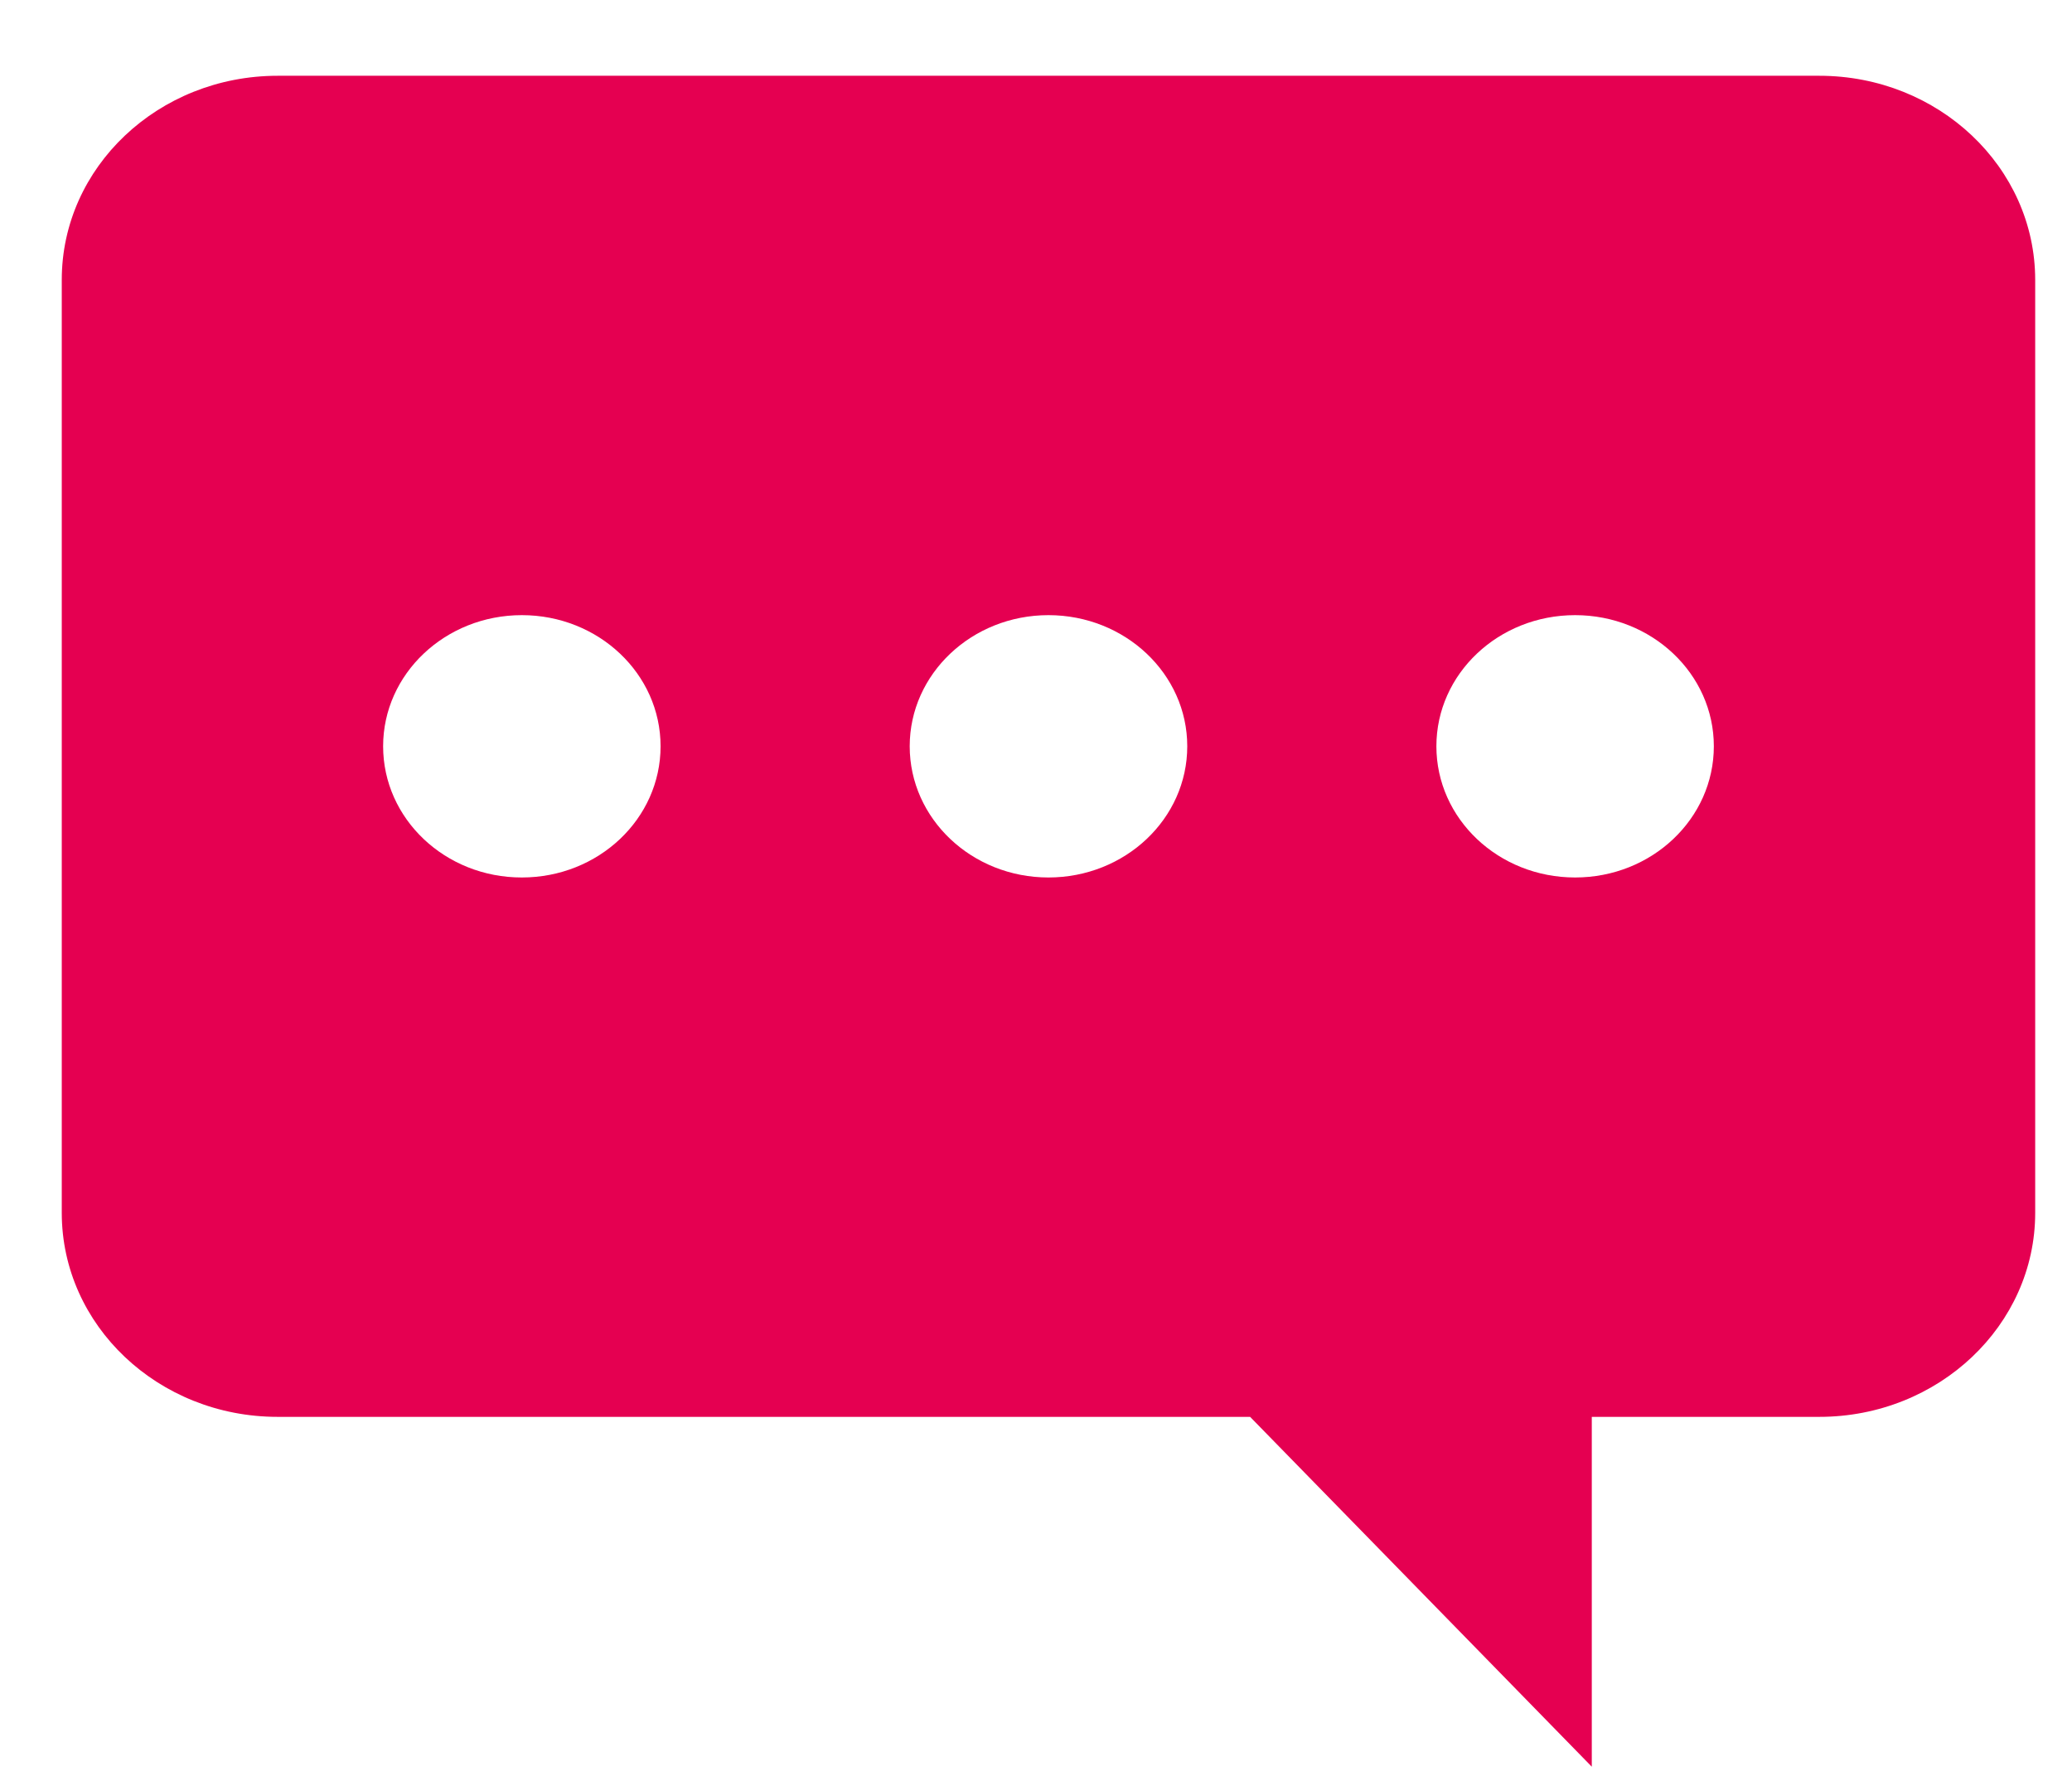
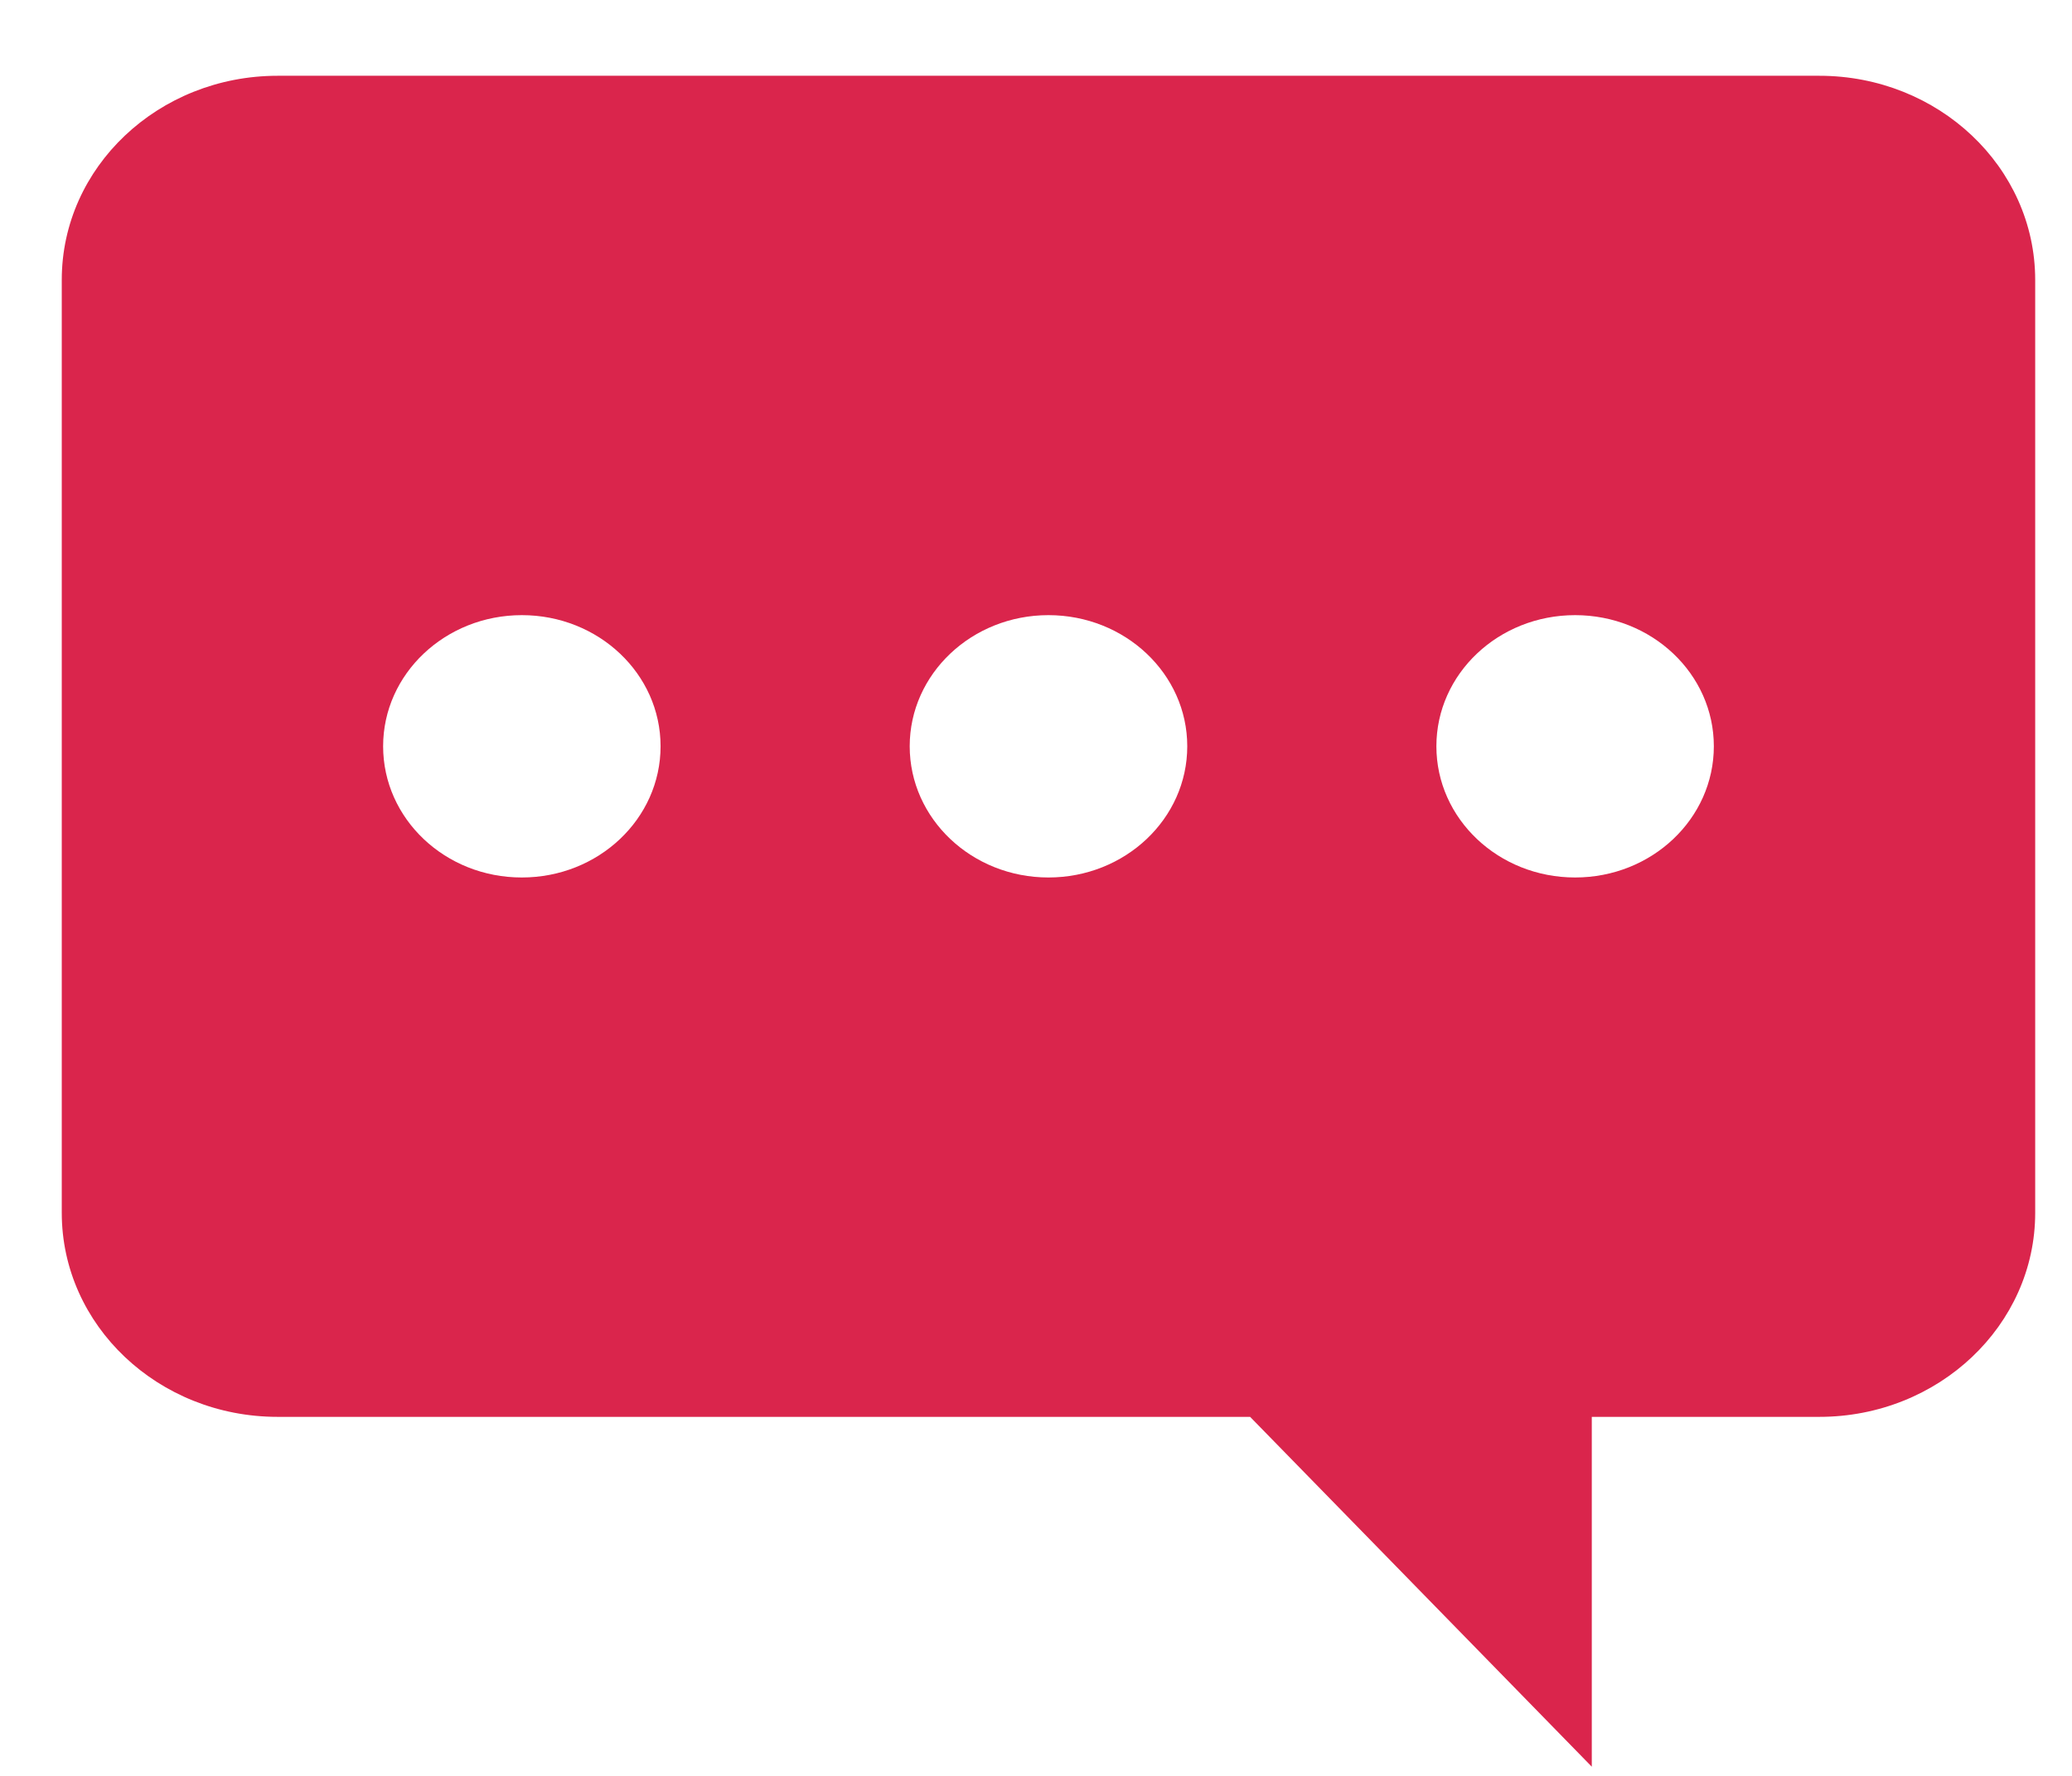
<svg xmlns="http://www.w3.org/2000/svg" width="21" height="18" viewBox="0 0 21 18" fill="none">
-   <path d="M0.626 2.836L0.626 12.293C0.626 13.435 1.605 14.361 2.814 14.361H12.67L16.133 17.907V14.361H18.439C19.647 14.361 20.627 13.434 20.627 12.293V2.836C20.626 1.694 19.647 0.768 18.439 0.768L2.814 0.768C1.605 0.768 0.626 1.694 0.626 2.836ZM14.558 7.564C14.558 6.83 15.187 6.235 15.964 6.235C16.741 6.235 17.37 6.83 17.37 7.564C17.37 8.299 16.741 8.894 15.964 8.894C15.187 8.894 14.558 8.299 14.558 7.564ZM9.22 7.564C9.22 6.83 9.85 6.235 10.626 6.235C11.403 6.235 12.033 6.83 12.033 7.564C12.033 8.299 11.403 8.894 10.626 8.894C9.85 8.894 9.22 8.299 9.22 7.564ZM3.883 7.564C3.883 6.83 4.513 6.235 5.289 6.235C6.066 6.235 6.695 6.83 6.695 7.564C6.695 8.299 6.066 8.894 5.289 8.894C4.512 8.895 3.883 8.299 3.883 7.564Z" fill="#E50051" />
+   <path d="M0.626 2.836L0.626 12.293C0.626 13.435 1.605 14.361 2.814 14.361H12.67L16.133 17.907V14.361H18.439C19.647 14.361 20.627 13.434 20.627 12.293V2.836C20.626 1.694 19.647 0.768 18.439 0.768L2.814 0.768C1.605 0.768 0.626 1.694 0.626 2.836ZM14.558 7.564C14.558 6.83 15.187 6.235 15.964 6.235C16.741 6.235 17.37 6.83 17.37 7.564C17.37 8.299 16.741 8.894 15.964 8.894C15.187 8.894 14.558 8.299 14.558 7.564ZM9.22 7.564C9.22 6.83 9.85 6.235 10.626 6.235C11.403 6.235 12.033 6.83 12.033 7.564C12.033 8.299 11.403 8.894 10.626 8.894C9.85 8.894 9.22 8.299 9.22 7.564ZM3.883 7.564C3.883 6.83 4.513 6.235 5.289 6.235C6.066 6.235 6.695 6.83 6.695 7.564C6.695 8.299 6.066 8.894 5.289 8.894C4.512 8.895 3.883 8.299 3.883 7.564Z" fill="#DA254C" />
</svg>
